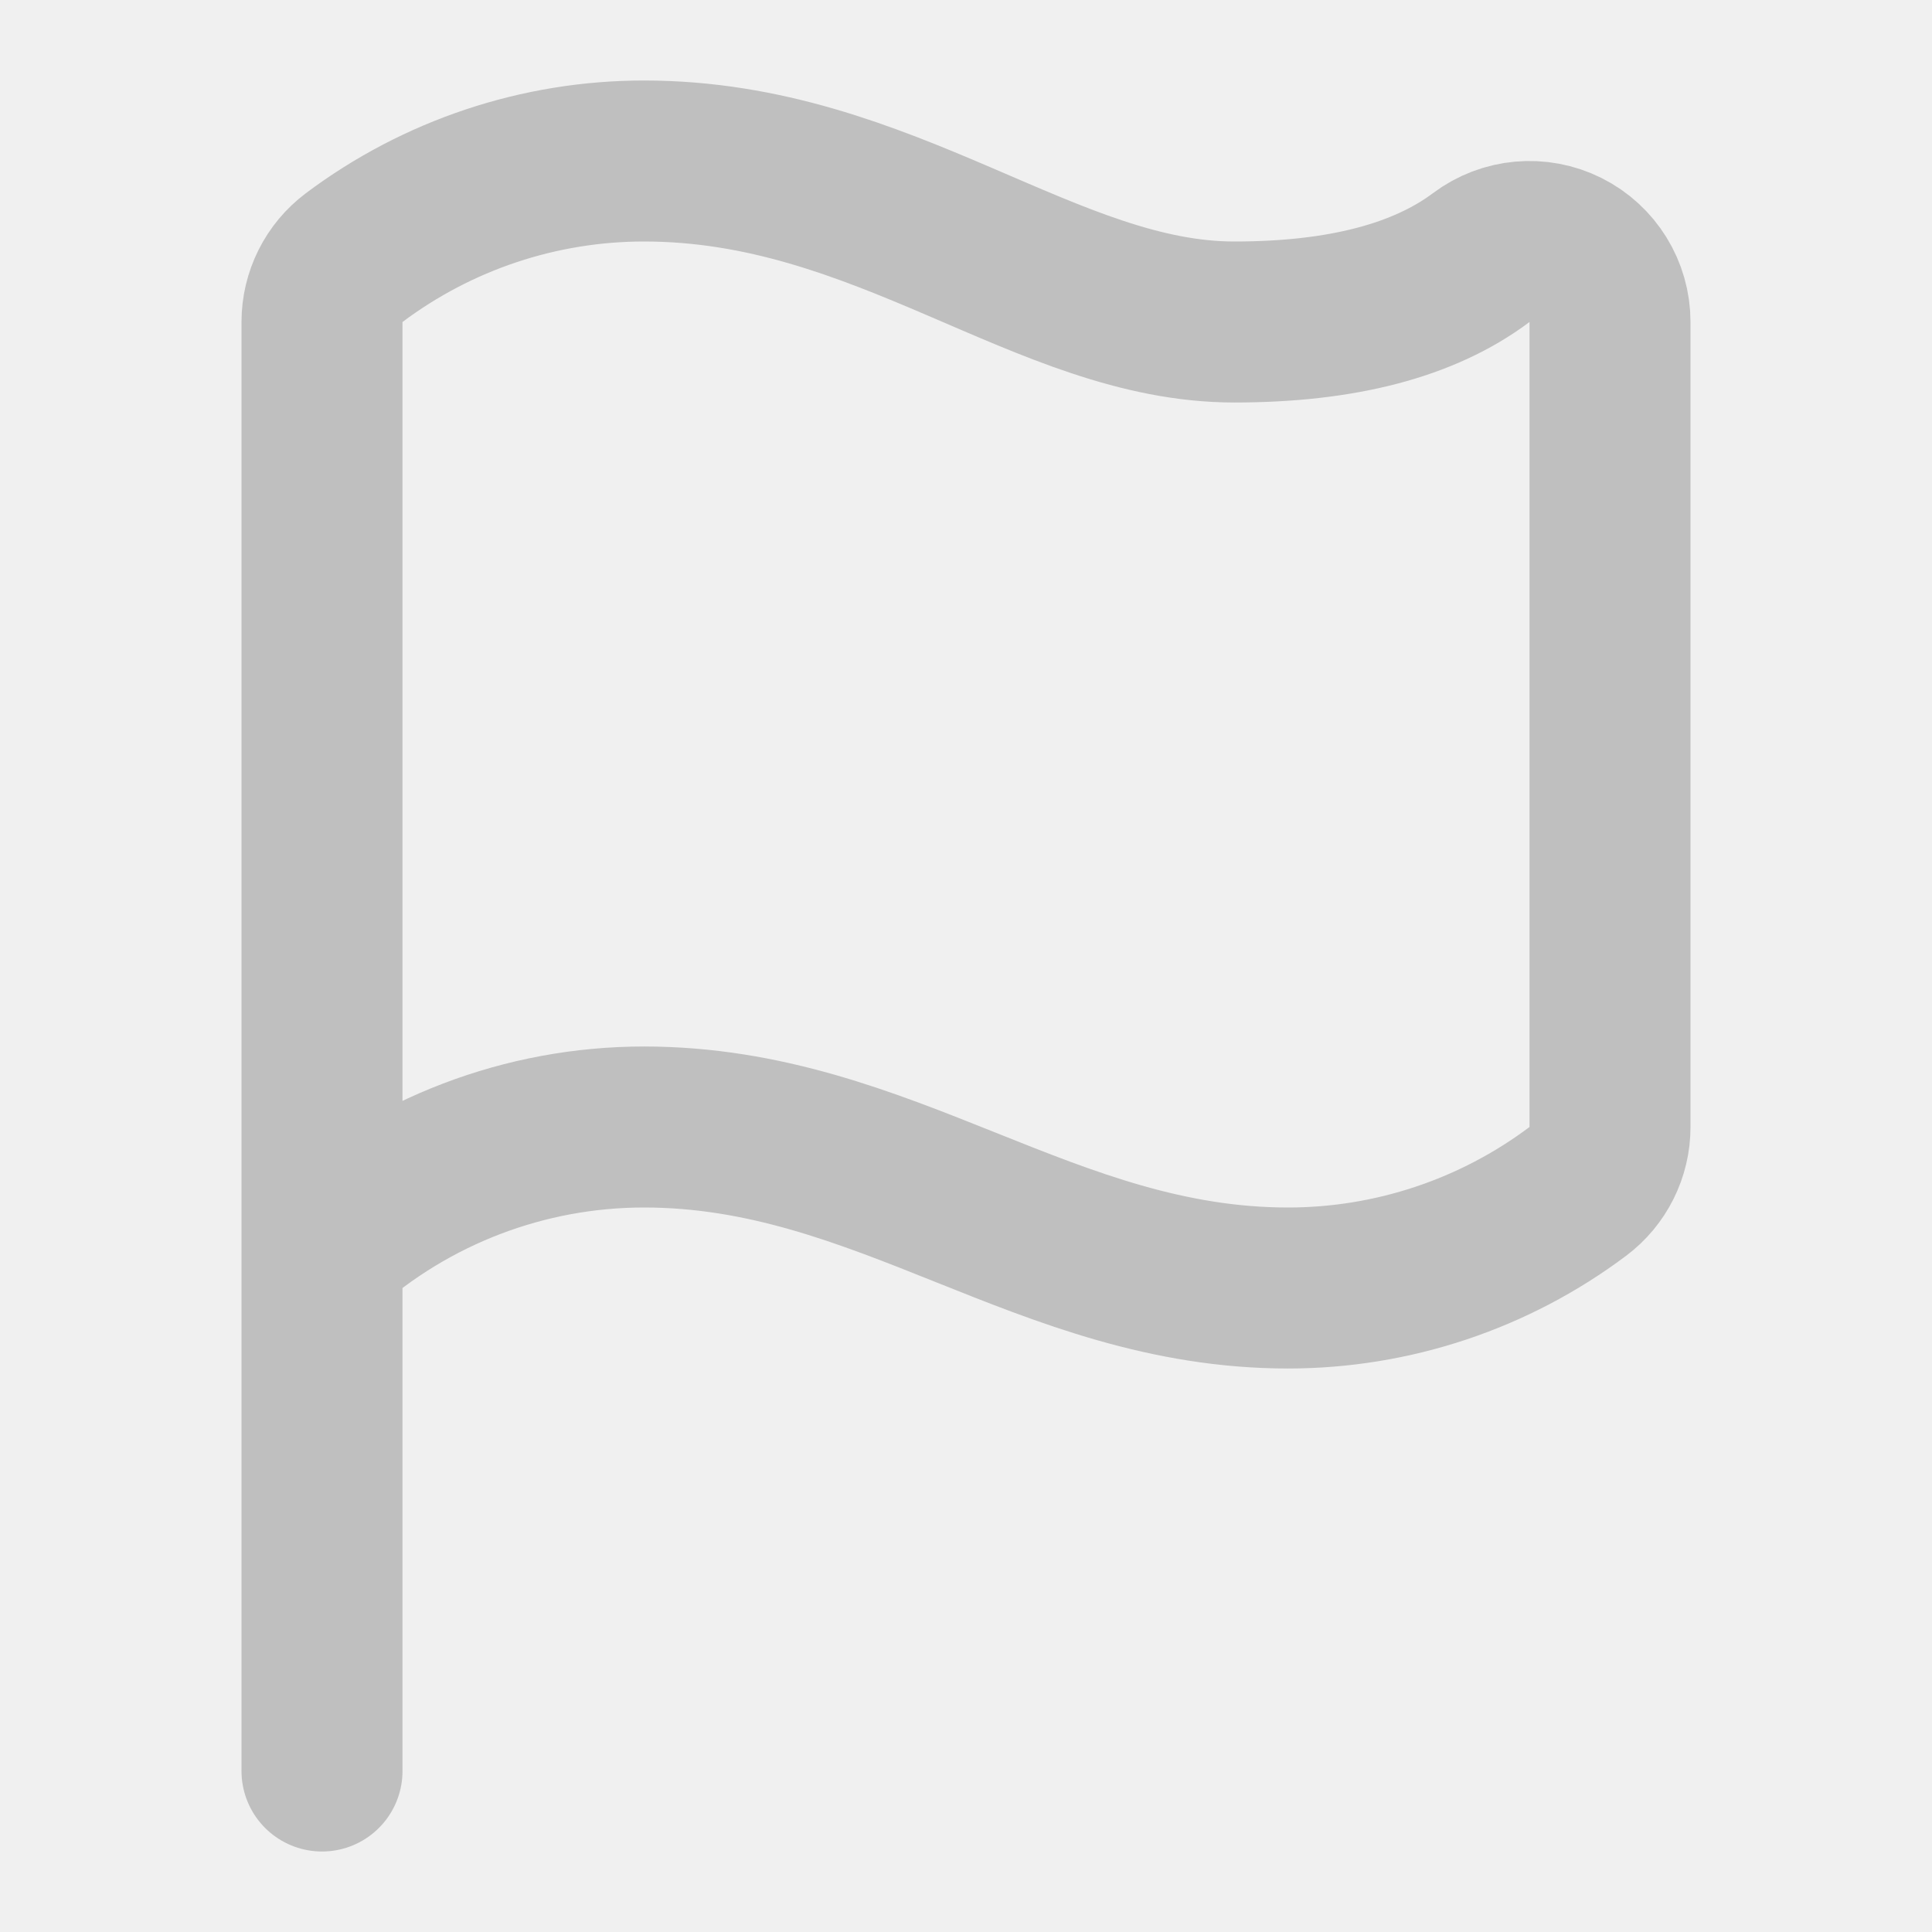
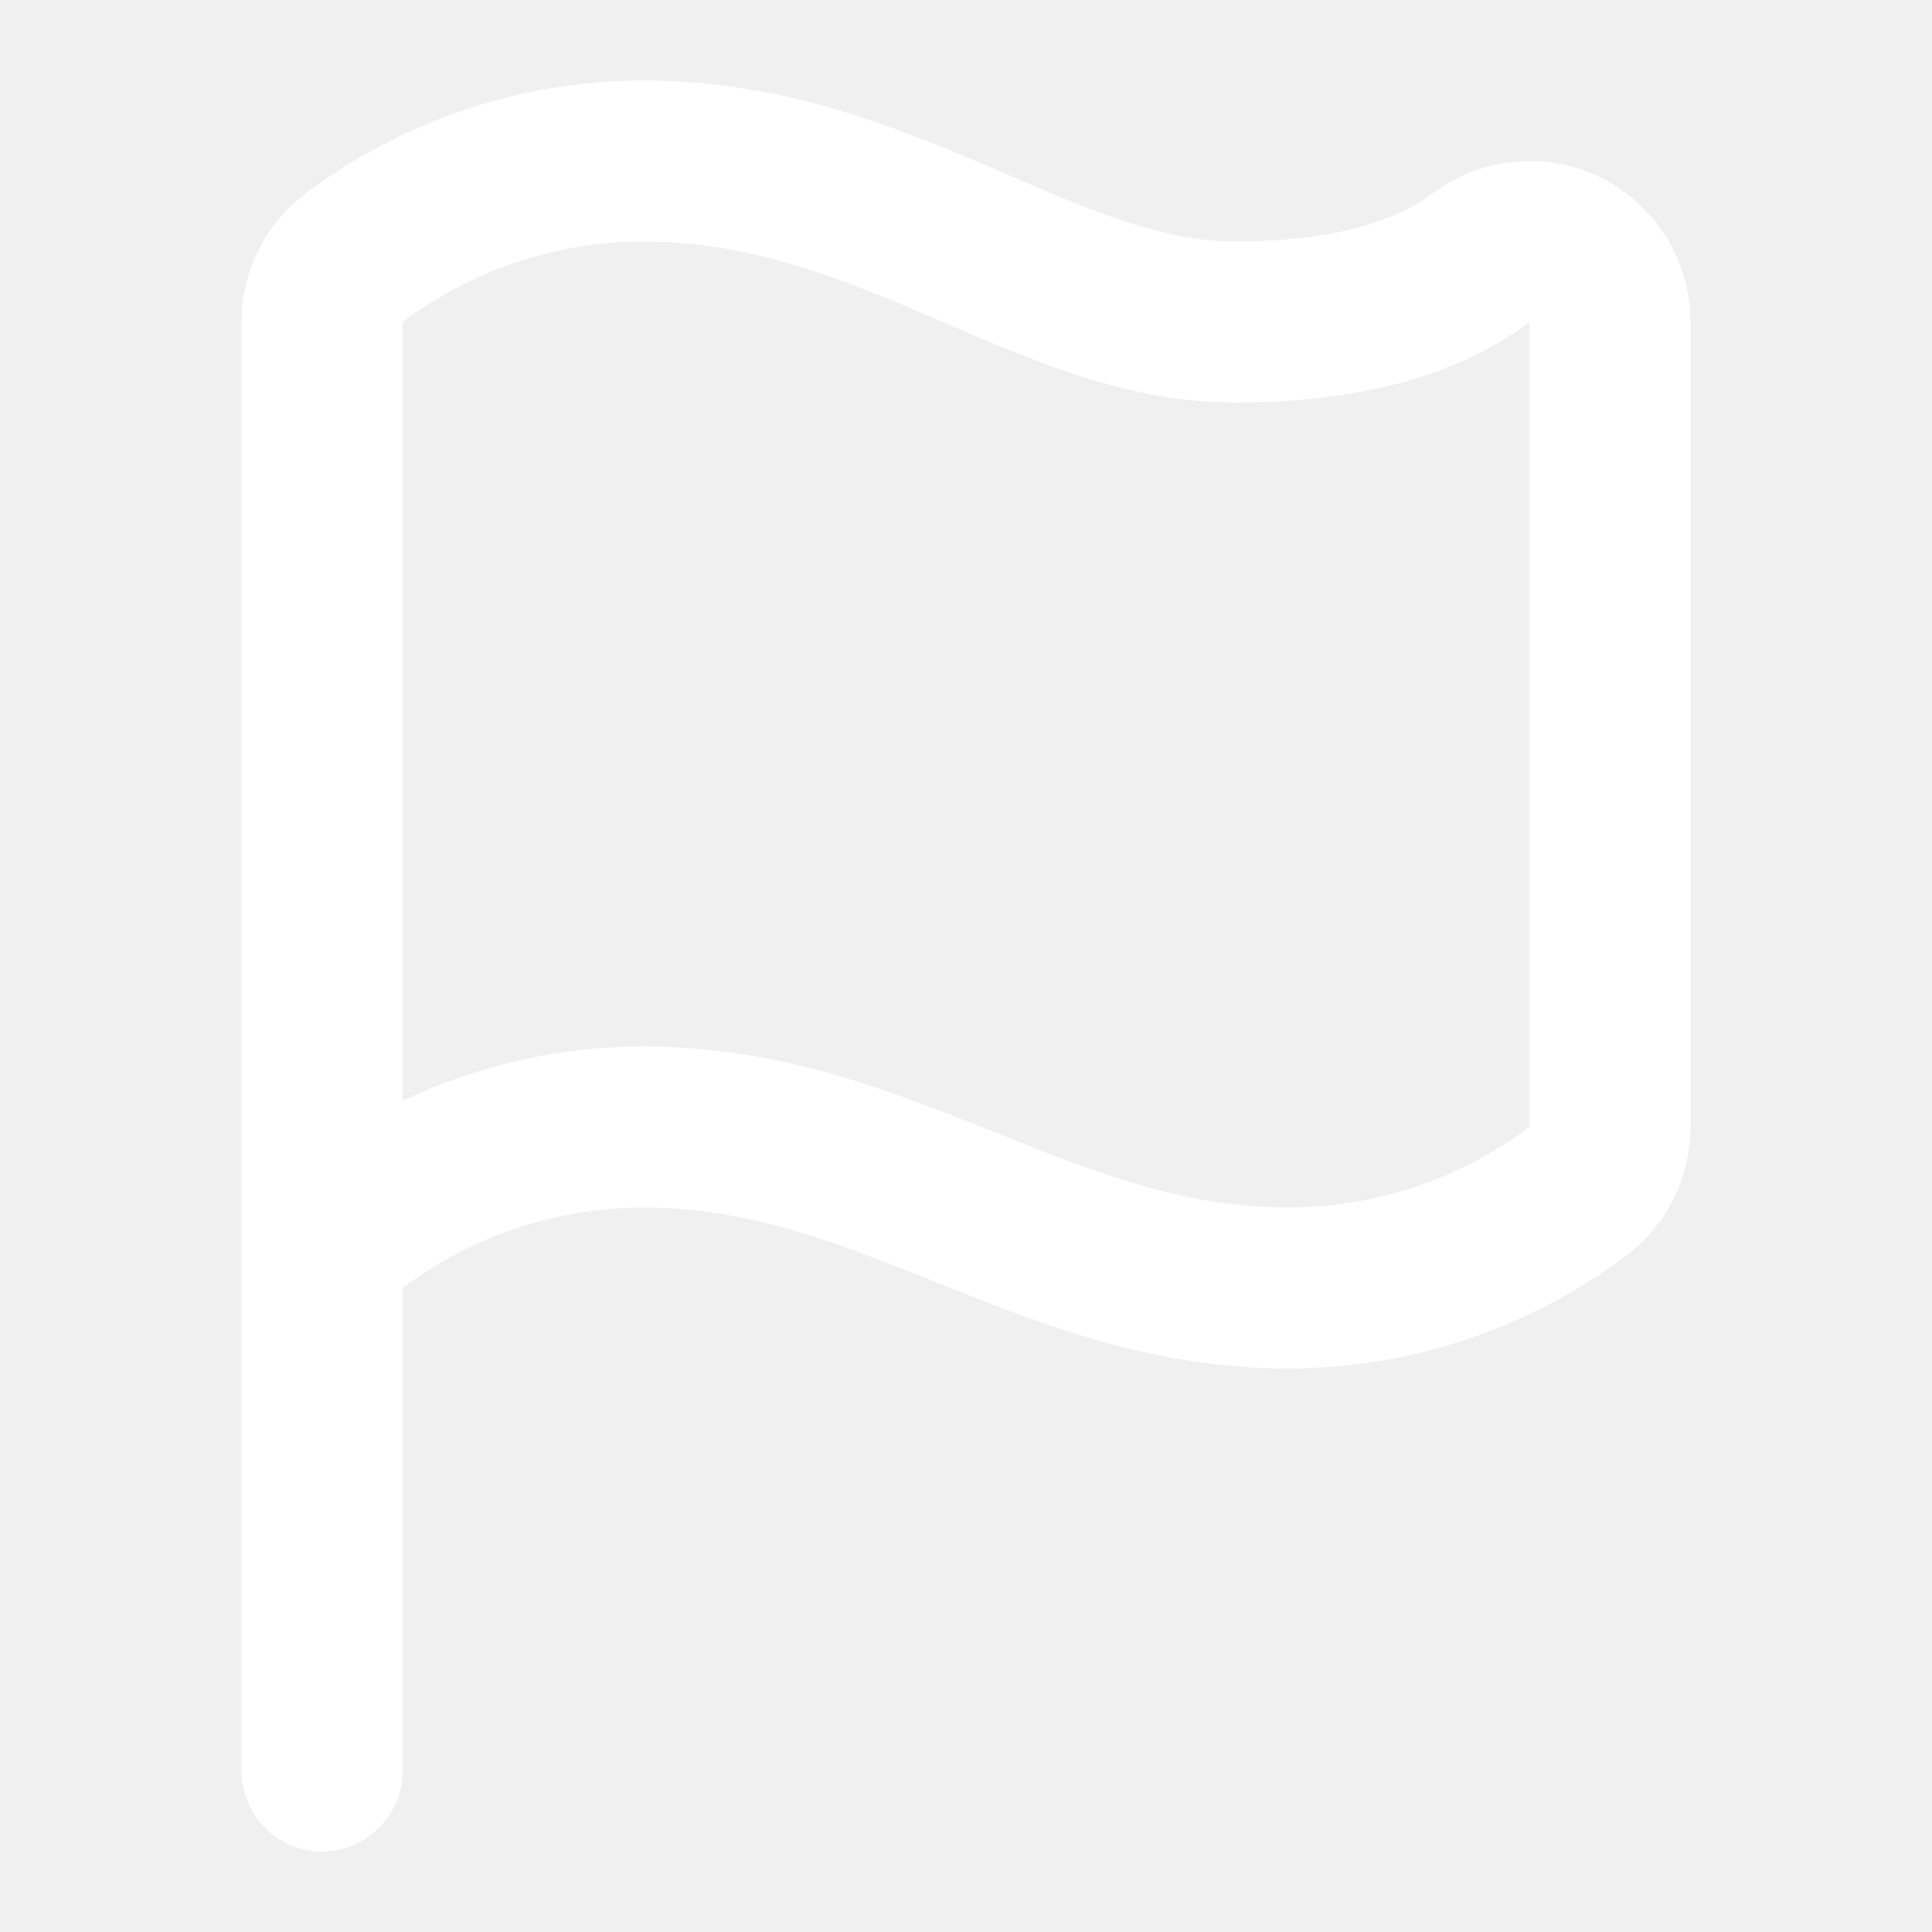
- <svg xmlns="http://www.w3.org/2000/svg" width="24" height="24" viewBox="0 0 24 24" fill="none" stroke="#bfbfbf" stroke-width="2" stroke-linecap="round" stroke-linejoin="round" class="lucide lucide-flag-icon lucide-flag">
+ <svg xmlns="http://www.w3.org/2000/svg" width="24" height="24" viewBox="0 0 24 24" fill="none" stroke="#ffffff" stroke-width="2" stroke-linecap="round" stroke-linejoin="round" class="lucide lucide-flag-icon lucide-flag">
  <path d="M4 22V4a1 1 0 0 1 .4-.8A6 6 0 0 1 8 2c3 0 5 2 7.333 2q2 0 3.067-.8A1 1 0 0 1 20 4v10a1 1 0 0 1-.4.8A6 6 0 0 1 16 16c-3 0-5-2-8-2a6 6 0 0 0-4 1.528" />
</svg>
